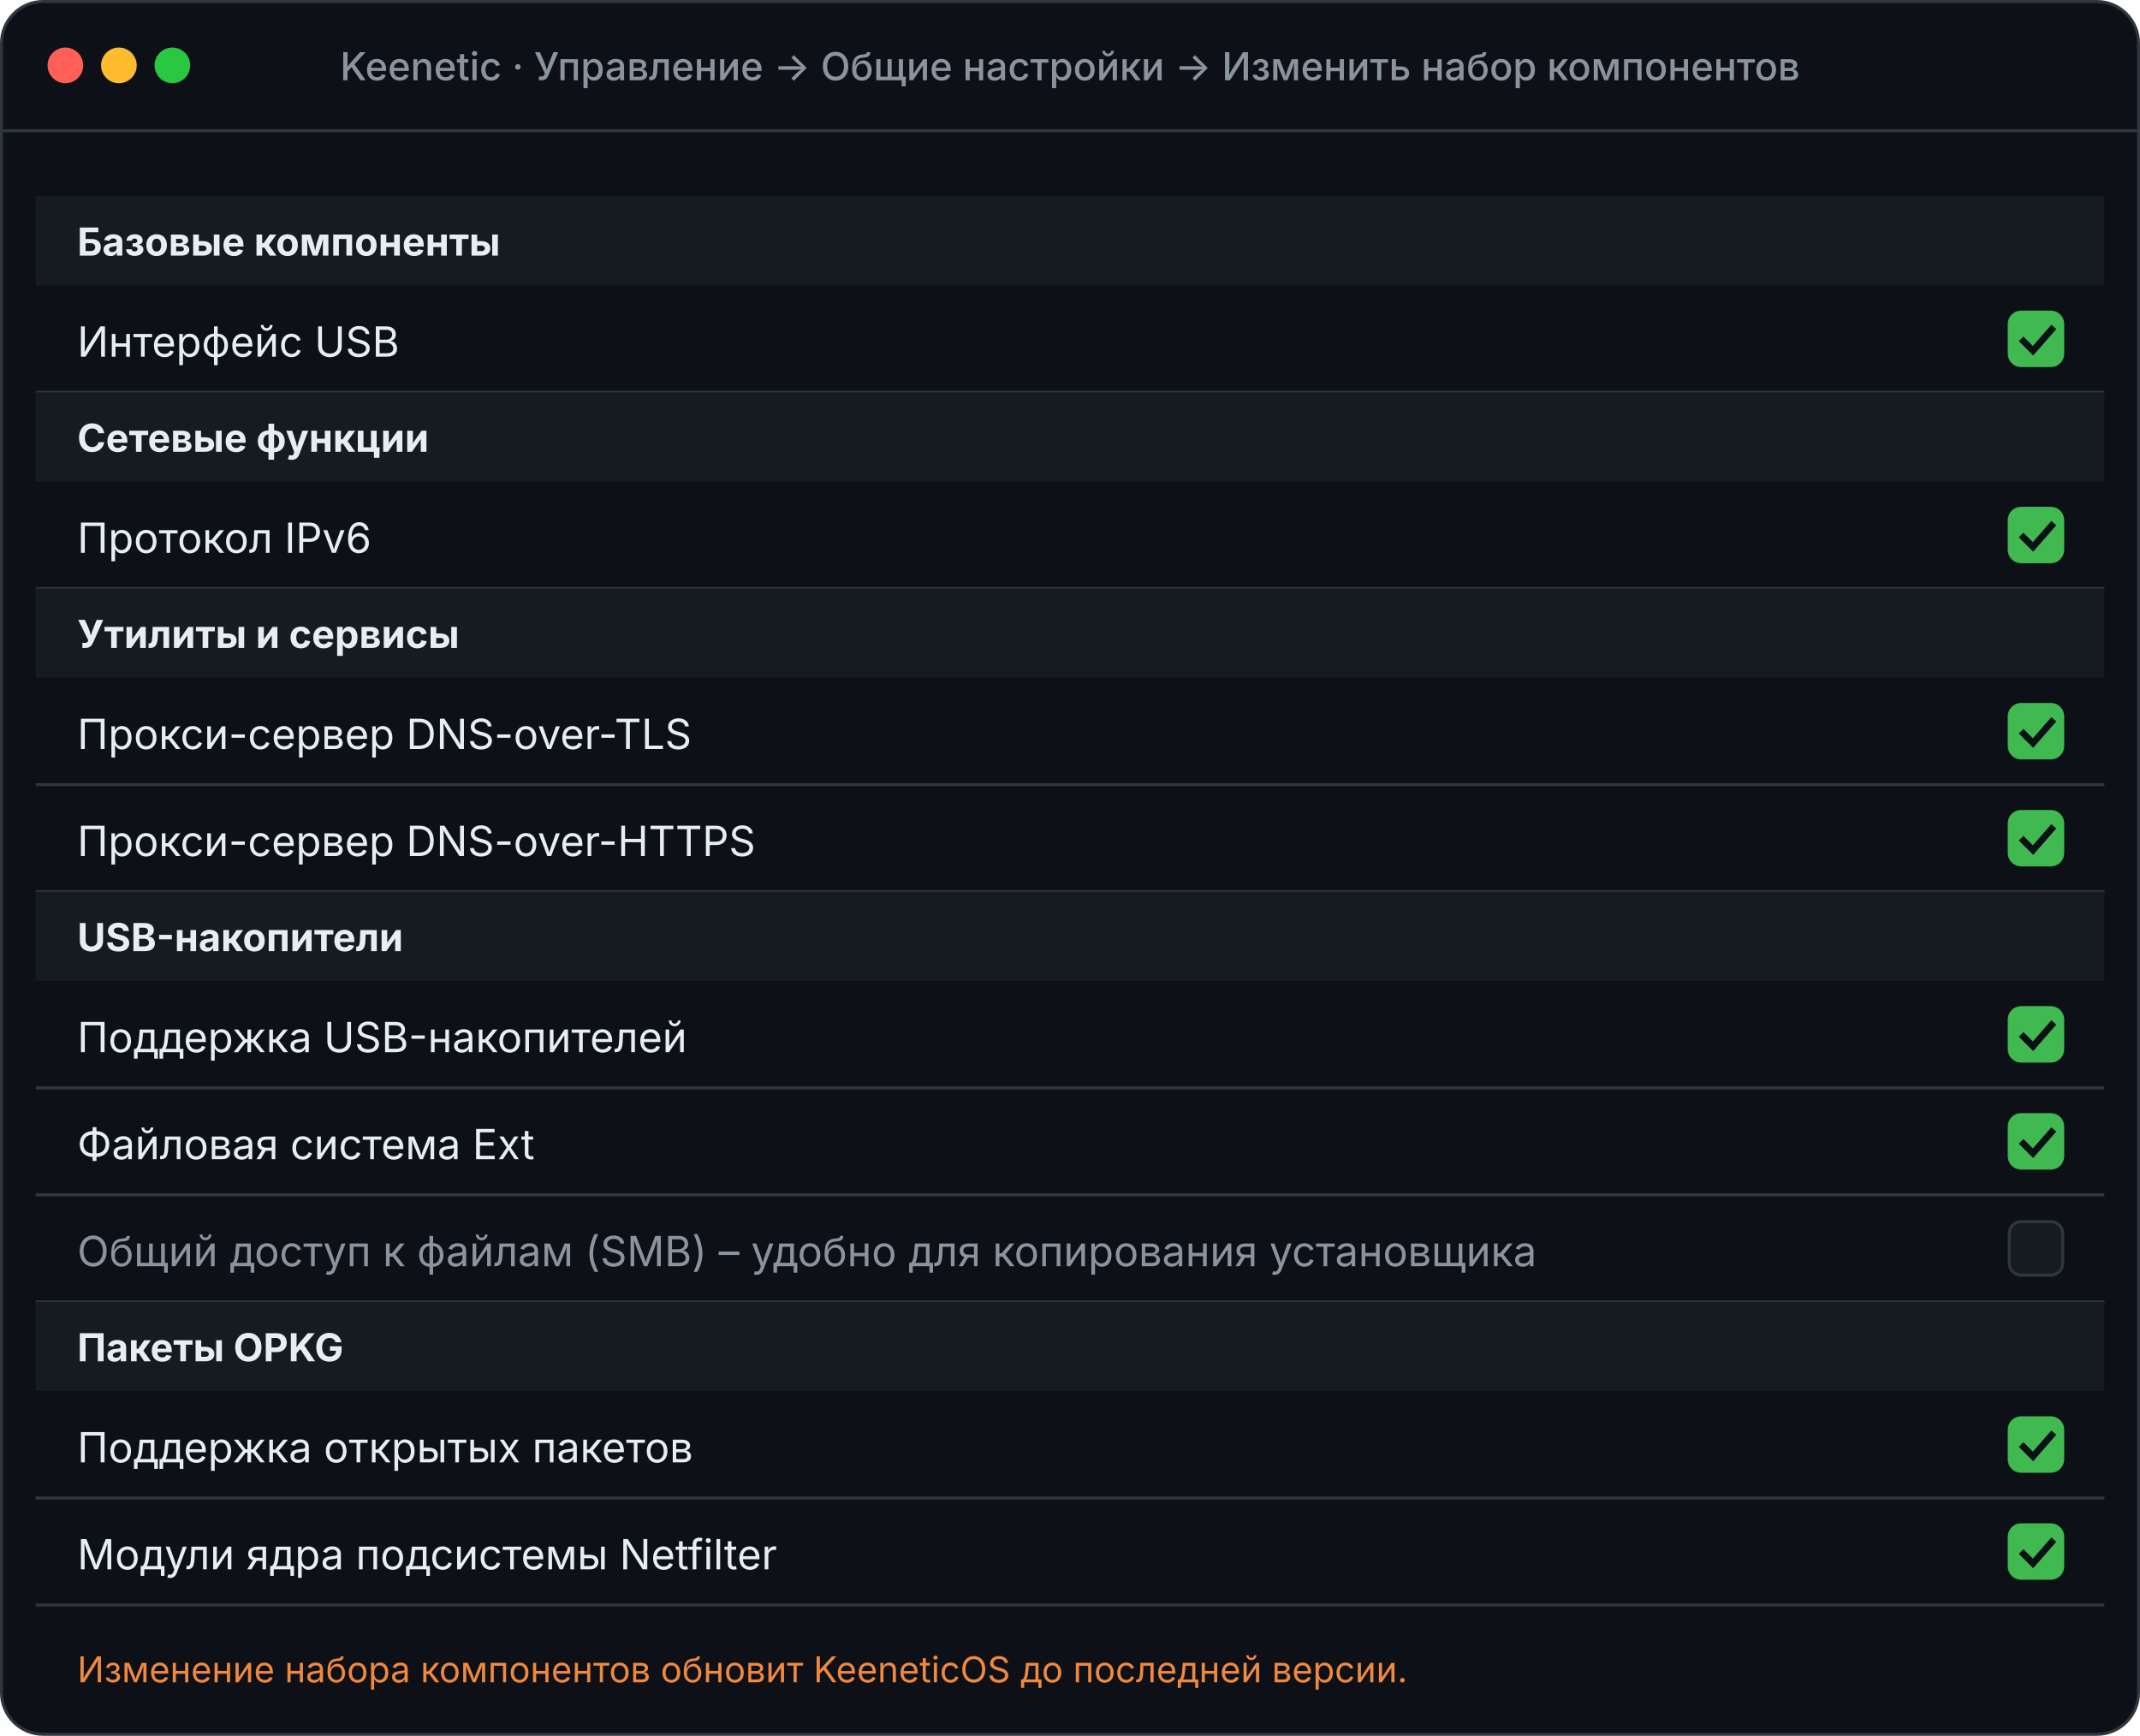
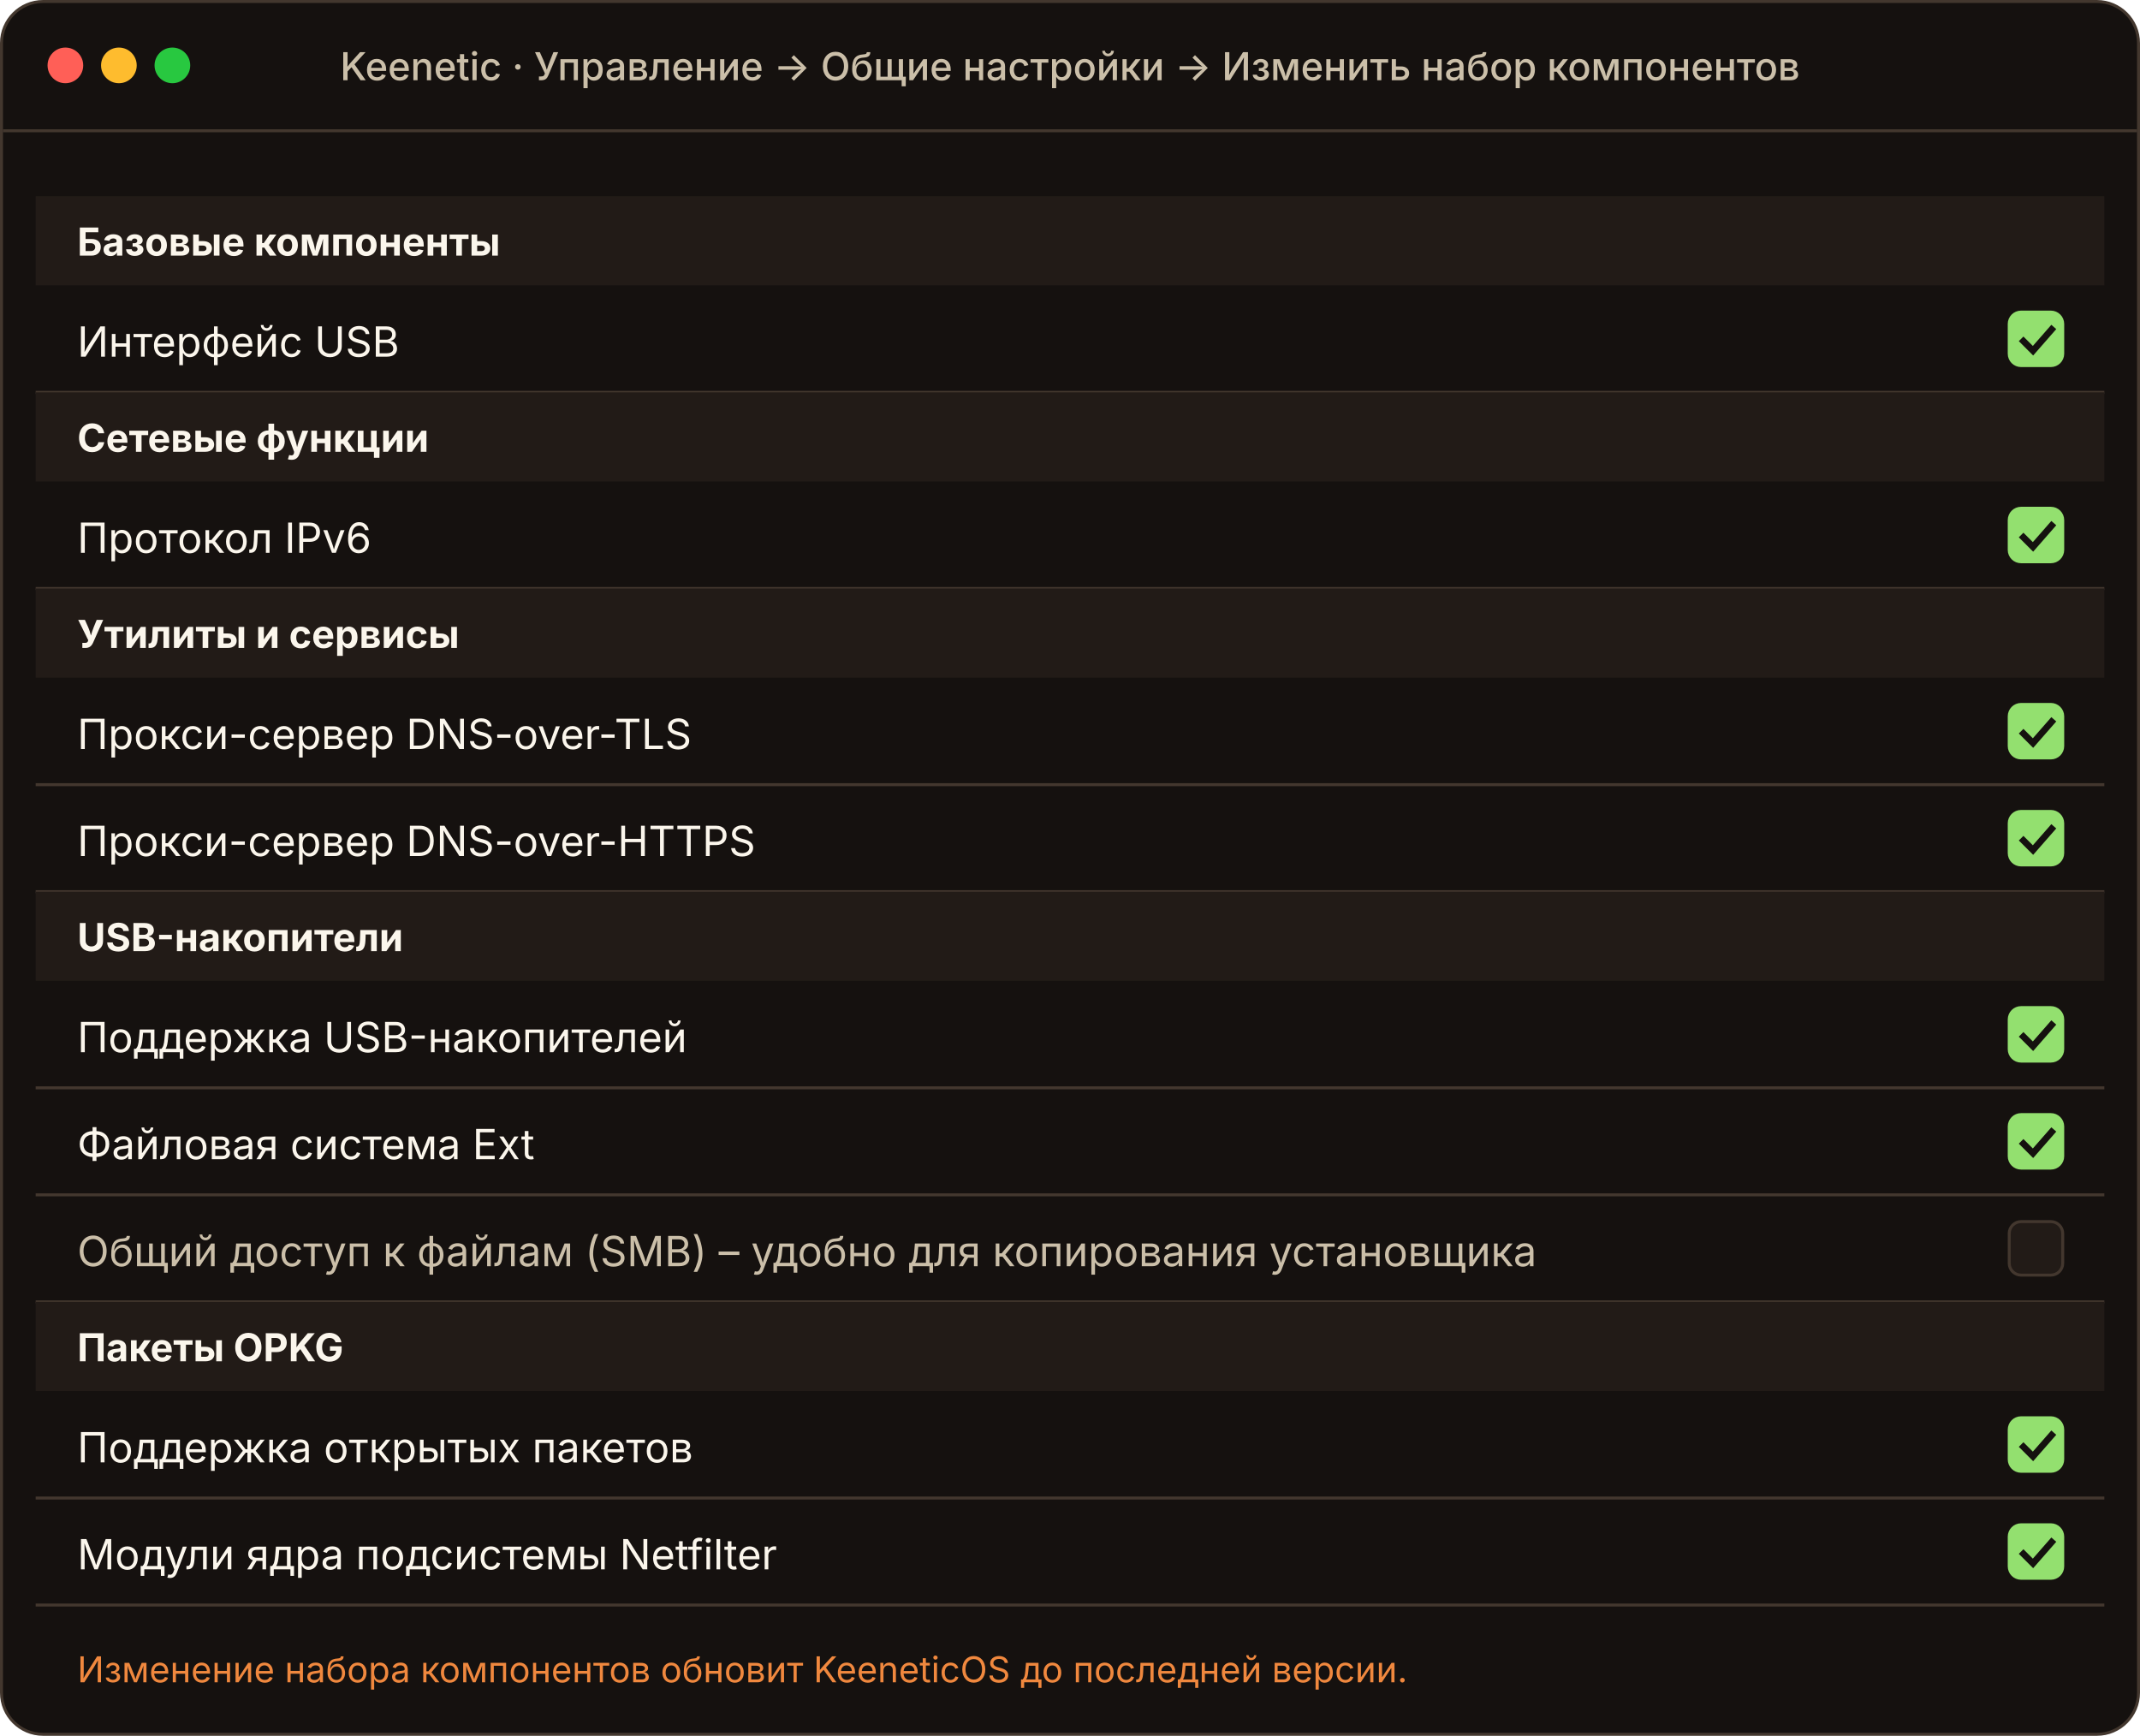
<svg xmlns="http://www.w3.org/2000/svg" width="720" height="584" viewBox="0 0 720 584" role="img" aria-label="Keenetic · Управление → Общие настройки → Изменить набор компонентов">
  <style>.s{font-family:Inter, -apple-system, 'Segoe UI', Roboto, 'Helvetica Neue', Arial, sans-serif}.m{font-family:'JetBrains Mono', ui-monospace, SFMono-Regular, Menlo, Consolas, monospace}</style>
-   <rect x="0.5" y="0.5" width="719" height="583" rx="14" fill="#0d1117" stroke="#30363d" stroke-width="1" />
-   <path d="M1 44 H719" stroke="#30363d" />
+   <rect x="0.5" y="0.5" width="719" height="583" rx="14" fill="#15110f" stroke="#43372e" stroke-width="1" />
+   <path d="M1 44 H719" stroke="#43372e" />
  <circle cx="22" cy="22" r="6" fill="#ff5f57" />
  <circle cx="40" cy="22" r="6" fill="#febc2e" />
  <circle cx="58" cy="22" r="6" fill="#28c840" />
-   <text x="360.0" y="27" class="s" font-size="13" fill="#8b949e" font-weight="500" text-anchor="middle">Keenetic · Управление → Общие настройки → Изменить набор компонентов</text>
-   <rect x="12" y="66" width="696" height="30" rx="0" fill="#161b22" stroke="none" stroke-width="0" />
-   <text x="26" y="86" class="s" font-size="13" fill="#e6edf3" font-weight="700" text-anchor="start">Базовые компоненты</text>
-   <text x="26" y="120" class="s" font-size="14" fill="#e6edf3" font-weight="400" text-anchor="start">Интерфейс USB</text>
-   <rect x="676" y="105" width="18" height="18" rx="4" fill="#3fb950" stroke="#3fb950" stroke-width="1" />
-   <path d="M680 114 l4 4 l7 -8" fill="none" stroke="#0d1117" stroke-width="2.2" />
-   <path d="M12 132 H708" stroke="#30363d" />
-   <rect x="12" y="132" width="696" height="30" rx="0" fill="#161b22" stroke="none" stroke-width="0" />
-   <text x="26" y="152" class="s" font-size="13" fill="#e6edf3" font-weight="700" text-anchor="start">Сетевые функции</text>
-   <text x="26" y="186" class="s" font-size="14" fill="#e6edf3" font-weight="400" text-anchor="start">Протокол IPv6</text>
-   <rect x="676" y="171" width="18" height="18" rx="4" fill="#3fb950" stroke="#3fb950" stroke-width="1" />
-   <path d="M680 180 l4 4 l7 -8" fill="none" stroke="#0d1117" stroke-width="2.2" />
-   <path d="M12 198 H708" stroke="#30363d" />
-   <rect x="12" y="198" width="696" height="30" rx="0" fill="#161b22" stroke="none" stroke-width="0" />
-   <text x="26" y="218" class="s" font-size="13" fill="#e6edf3" font-weight="700" text-anchor="start">Утилиты и сервисы</text>
-   <text x="26" y="252" class="s" font-size="14" fill="#e6edf3" font-weight="400" text-anchor="start">Прокси-сервер DNS-over-TLS</text>
-   <rect x="676" y="237" width="18" height="18" rx="4" fill="#3fb950" stroke="#3fb950" stroke-width="1" />
-   <path d="M680 246 l4 4 l7 -8" fill="none" stroke="#0d1117" stroke-width="2.2" />
-   <path d="M12 264 H708" stroke="#30363d" />
-   <text x="26" y="288" class="s" font-size="14" fill="#e6edf3" font-weight="400" text-anchor="start">Прокси-сервер DNS-over-HTTPS</text>
-   <rect x="676" y="273" width="18" height="18" rx="4" fill="#3fb950" stroke="#3fb950" stroke-width="1" />
-   <path d="M680 282 l4 4 l7 -8" fill="none" stroke="#0d1117" stroke-width="2.2" />
-   <path d="M12 300 H708" stroke="#30363d" />
-   <rect x="12" y="300" width="696" height="30" rx="0" fill="#161b22" stroke="none" stroke-width="0" />
-   <text x="26" y="320" class="s" font-size="13" fill="#e6edf3" font-weight="700" text-anchor="start">USB-накопители</text>
-   <text x="26" y="354" class="s" font-size="14" fill="#e6edf3" font-weight="400" text-anchor="start">Поддержка USB-накопителей</text>
-   <rect x="676" y="339" width="18" height="18" rx="4" fill="#3fb950" stroke="#3fb950" stroke-width="1" />
-   <path d="M680 348 l4 4 l7 -8" fill="none" stroke="#0d1117" stroke-width="2.2" />
-   <path d="M12 366 H708" stroke="#30363d" />
-   <text x="26" y="390" class="s" font-size="14" fill="#e6edf3" font-weight="400" text-anchor="start">Файловая система Ext</text>
-   <rect x="676" y="375" width="18" height="18" rx="4" fill="#3fb950" stroke="#3fb950" stroke-width="1" />
-   <path d="M680 384 l4 4 l7 -8" fill="none" stroke="#0d1117" stroke-width="2.2" />
-   <path d="M12 402 H708" stroke="#30363d" />
-   <text x="26" y="426" class="s" font-size="14" fill="#8b949e" font-weight="400" text-anchor="start">Общий доступ к файлам (SMB) – удобно для копирования установщика</text>
-   <rect x="676" y="411" width="18" height="18" rx="4" fill="#161b22" stroke="#30363d" stroke-width="1" />
-   <path d="M12 438 H708" stroke="#30363d" />
-   <rect x="12" y="438" width="696" height="30" rx="0" fill="#161b22" stroke="none" stroke-width="0" />
-   <text x="26" y="458" class="s" font-size="13" fill="#e6edf3" font-weight="700" text-anchor="start">Пакеты OPKG</text>
-   <text x="26" y="492" class="s" font-size="14" fill="#e6edf3" font-weight="400" text-anchor="start">Поддержка открытых пакетов</text>
-   <rect x="676" y="477" width="18" height="18" rx="4" fill="#3fb950" stroke="#3fb950" stroke-width="1" />
-   <path d="M680 486 l4 4 l7 -8" fill="none" stroke="#0d1117" stroke-width="2.2" />
-   <path d="M12 504 H708" stroke="#30363d" />
-   <text x="26" y="528" class="s" font-size="14" fill="#e6edf3" font-weight="400" text-anchor="start">Модули ядра подсистемы Netfilter</text>
-   <rect x="676" y="513" width="18" height="18" rx="4" fill="#3fb950" stroke="#3fb950" stroke-width="1" />
-   <path d="M680 522 l4 4 l7 -8" fill="none" stroke="#0d1117" stroke-width="2.2" />
-   <path d="M12 540 H708" stroke="#30363d" />
+   <text x="360.0" y="27" class="s" font-size="13" fill="#cbbfa9" font-weight="500" text-anchor="middle">Keenetic · Управление → Общие настройки → Изменить набор компонентов</text>
+   <rect x="12" y="66" width="696" height="30" rx="0" fill="#221b17" stroke="none" stroke-width="0" />
+   <text x="26" y="86" class="s" font-size="13" fill="#fbf6ec" font-weight="700" text-anchor="start">Базовые компоненты</text>
+   <text x="26" y="120" class="s" font-size="14" fill="#fbf6ec" font-weight="400" text-anchor="start">Интерфейс USB</text>
+   <rect x="676" y="105" width="18" height="18" rx="4" fill="#93e06f" stroke="#93e06f" stroke-width="1" />
+   <path d="M680 114 l4 4 l7 -8" fill="none" stroke="#15110f" stroke-width="2.2" />
+   <path d="M12 132 H708" stroke="#43372e" />
+   <rect x="12" y="132" width="696" height="30" rx="0" fill="#221b17" stroke="none" stroke-width="0" />
+   <text x="26" y="152" class="s" font-size="13" fill="#fbf6ec" font-weight="700" text-anchor="start">Сетевые функции</text>
+   <text x="26" y="186" class="s" font-size="14" fill="#fbf6ec" font-weight="400" text-anchor="start">Протокол IPv6</text>
+   <rect x="676" y="171" width="18" height="18" rx="4" fill="#93e06f" stroke="#93e06f" stroke-width="1" />
+   <path d="M680 180 l4 4 l7 -8" fill="none" stroke="#15110f" stroke-width="2.2" />
+   <path d="M12 198 H708" stroke="#43372e" />
+   <rect x="12" y="198" width="696" height="30" rx="0" fill="#221b17" stroke="none" stroke-width="0" />
+   <text x="26" y="218" class="s" font-size="13" fill="#fbf6ec" font-weight="700" text-anchor="start">Утилиты и сервисы</text>
+   <text x="26" y="252" class="s" font-size="14" fill="#fbf6ec" font-weight="400" text-anchor="start">Прокси-сервер DNS-over-TLS</text>
+   <rect x="676" y="237" width="18" height="18" rx="4" fill="#93e06f" stroke="#93e06f" stroke-width="1" />
+   <path d="M680 246 l4 4 l7 -8" fill="none" stroke="#15110f" stroke-width="2.2" />
+   <path d="M12 264 H708" stroke="#43372e" />
+   <text x="26" y="288" class="s" font-size="14" fill="#fbf6ec" font-weight="400" text-anchor="start">Прокси-сервер DNS-over-HTTPS</text>
+   <rect x="676" y="273" width="18" height="18" rx="4" fill="#93e06f" stroke="#93e06f" stroke-width="1" />
+   <path d="M680 282 l4 4 l7 -8" fill="none" stroke="#15110f" stroke-width="2.2" />
+   <path d="M12 300 H708" stroke="#43372e" />
+   <rect x="12" y="300" width="696" height="30" rx="0" fill="#221b17" stroke="none" stroke-width="0" />
+   <text x="26" y="320" class="s" font-size="13" fill="#fbf6ec" font-weight="700" text-anchor="start">USB-накопители</text>
+   <text x="26" y="354" class="s" font-size="14" fill="#fbf6ec" font-weight="400" text-anchor="start">Поддержка USB-накопителей</text>
+   <rect x="676" y="339" width="18" height="18" rx="4" fill="#93e06f" stroke="#93e06f" stroke-width="1" />
+   <path d="M680 348 l4 4 l7 -8" fill="none" stroke="#15110f" stroke-width="2.2" />
+   <path d="M12 366 H708" stroke="#43372e" />
+   <text x="26" y="390" class="s" font-size="14" fill="#fbf6ec" font-weight="400" text-anchor="start">Файловая система Ext</text>
+   <rect x="676" y="375" width="18" height="18" rx="4" fill="#93e06f" stroke="#93e06f" stroke-width="1" />
+   <path d="M680 384 l4 4 l7 -8" fill="none" stroke="#15110f" stroke-width="2.2" />
+   <path d="M12 402 H708" stroke="#43372e" />
+   <text x="26" y="426" class="s" font-size="14" fill="#cbbfa9" font-weight="400" text-anchor="start">Общий доступ к файлам (SMB) – удобно для копирования установщика</text>
+   <rect x="676" y="411" width="18" height="18" rx="4" fill="#221b17" stroke="#43372e" stroke-width="1" />
+   <path d="M12 438 H708" stroke="#43372e" />
+   <rect x="12" y="438" width="696" height="30" rx="0" fill="#221b17" stroke="none" stroke-width="0" />
+   <text x="26" y="458" class="s" font-size="13" fill="#fbf6ec" font-weight="700" text-anchor="start">Пакеты OPKG</text>
+   <text x="26" y="492" class="s" font-size="14" fill="#fbf6ec" font-weight="400" text-anchor="start">Поддержка открытых пакетов</text>
+   <rect x="676" y="477" width="18" height="18" rx="4" fill="#93e06f" stroke="#93e06f" stroke-width="1" />
+   <path d="M680 486 l4 4 l7 -8" fill="none" stroke="#15110f" stroke-width="2.2" />
+   <path d="M12 504 H708" stroke="#43372e" />
+   <text x="26" y="528" class="s" font-size="14" fill="#fbf6ec" font-weight="400" text-anchor="start">Модули ядра подсистемы Netfilter</text>
+   <rect x="676" y="513" width="18" height="18" rx="4" fill="#93e06f" stroke="#93e06f" stroke-width="1" />
+   <path d="M680 522 l4 4 l7 -8" fill="none" stroke="#15110f" stroke-width="2.2" />
+   <path d="M12 540 H708" stroke="#43372e" />
  <text x="26" y="566" class="s" font-size="12" fill="#f0883e" font-weight="400" text-anchor="start">Изменение набора компонентов обновит KeeneticOS до последней версии.</text>
</svg>
